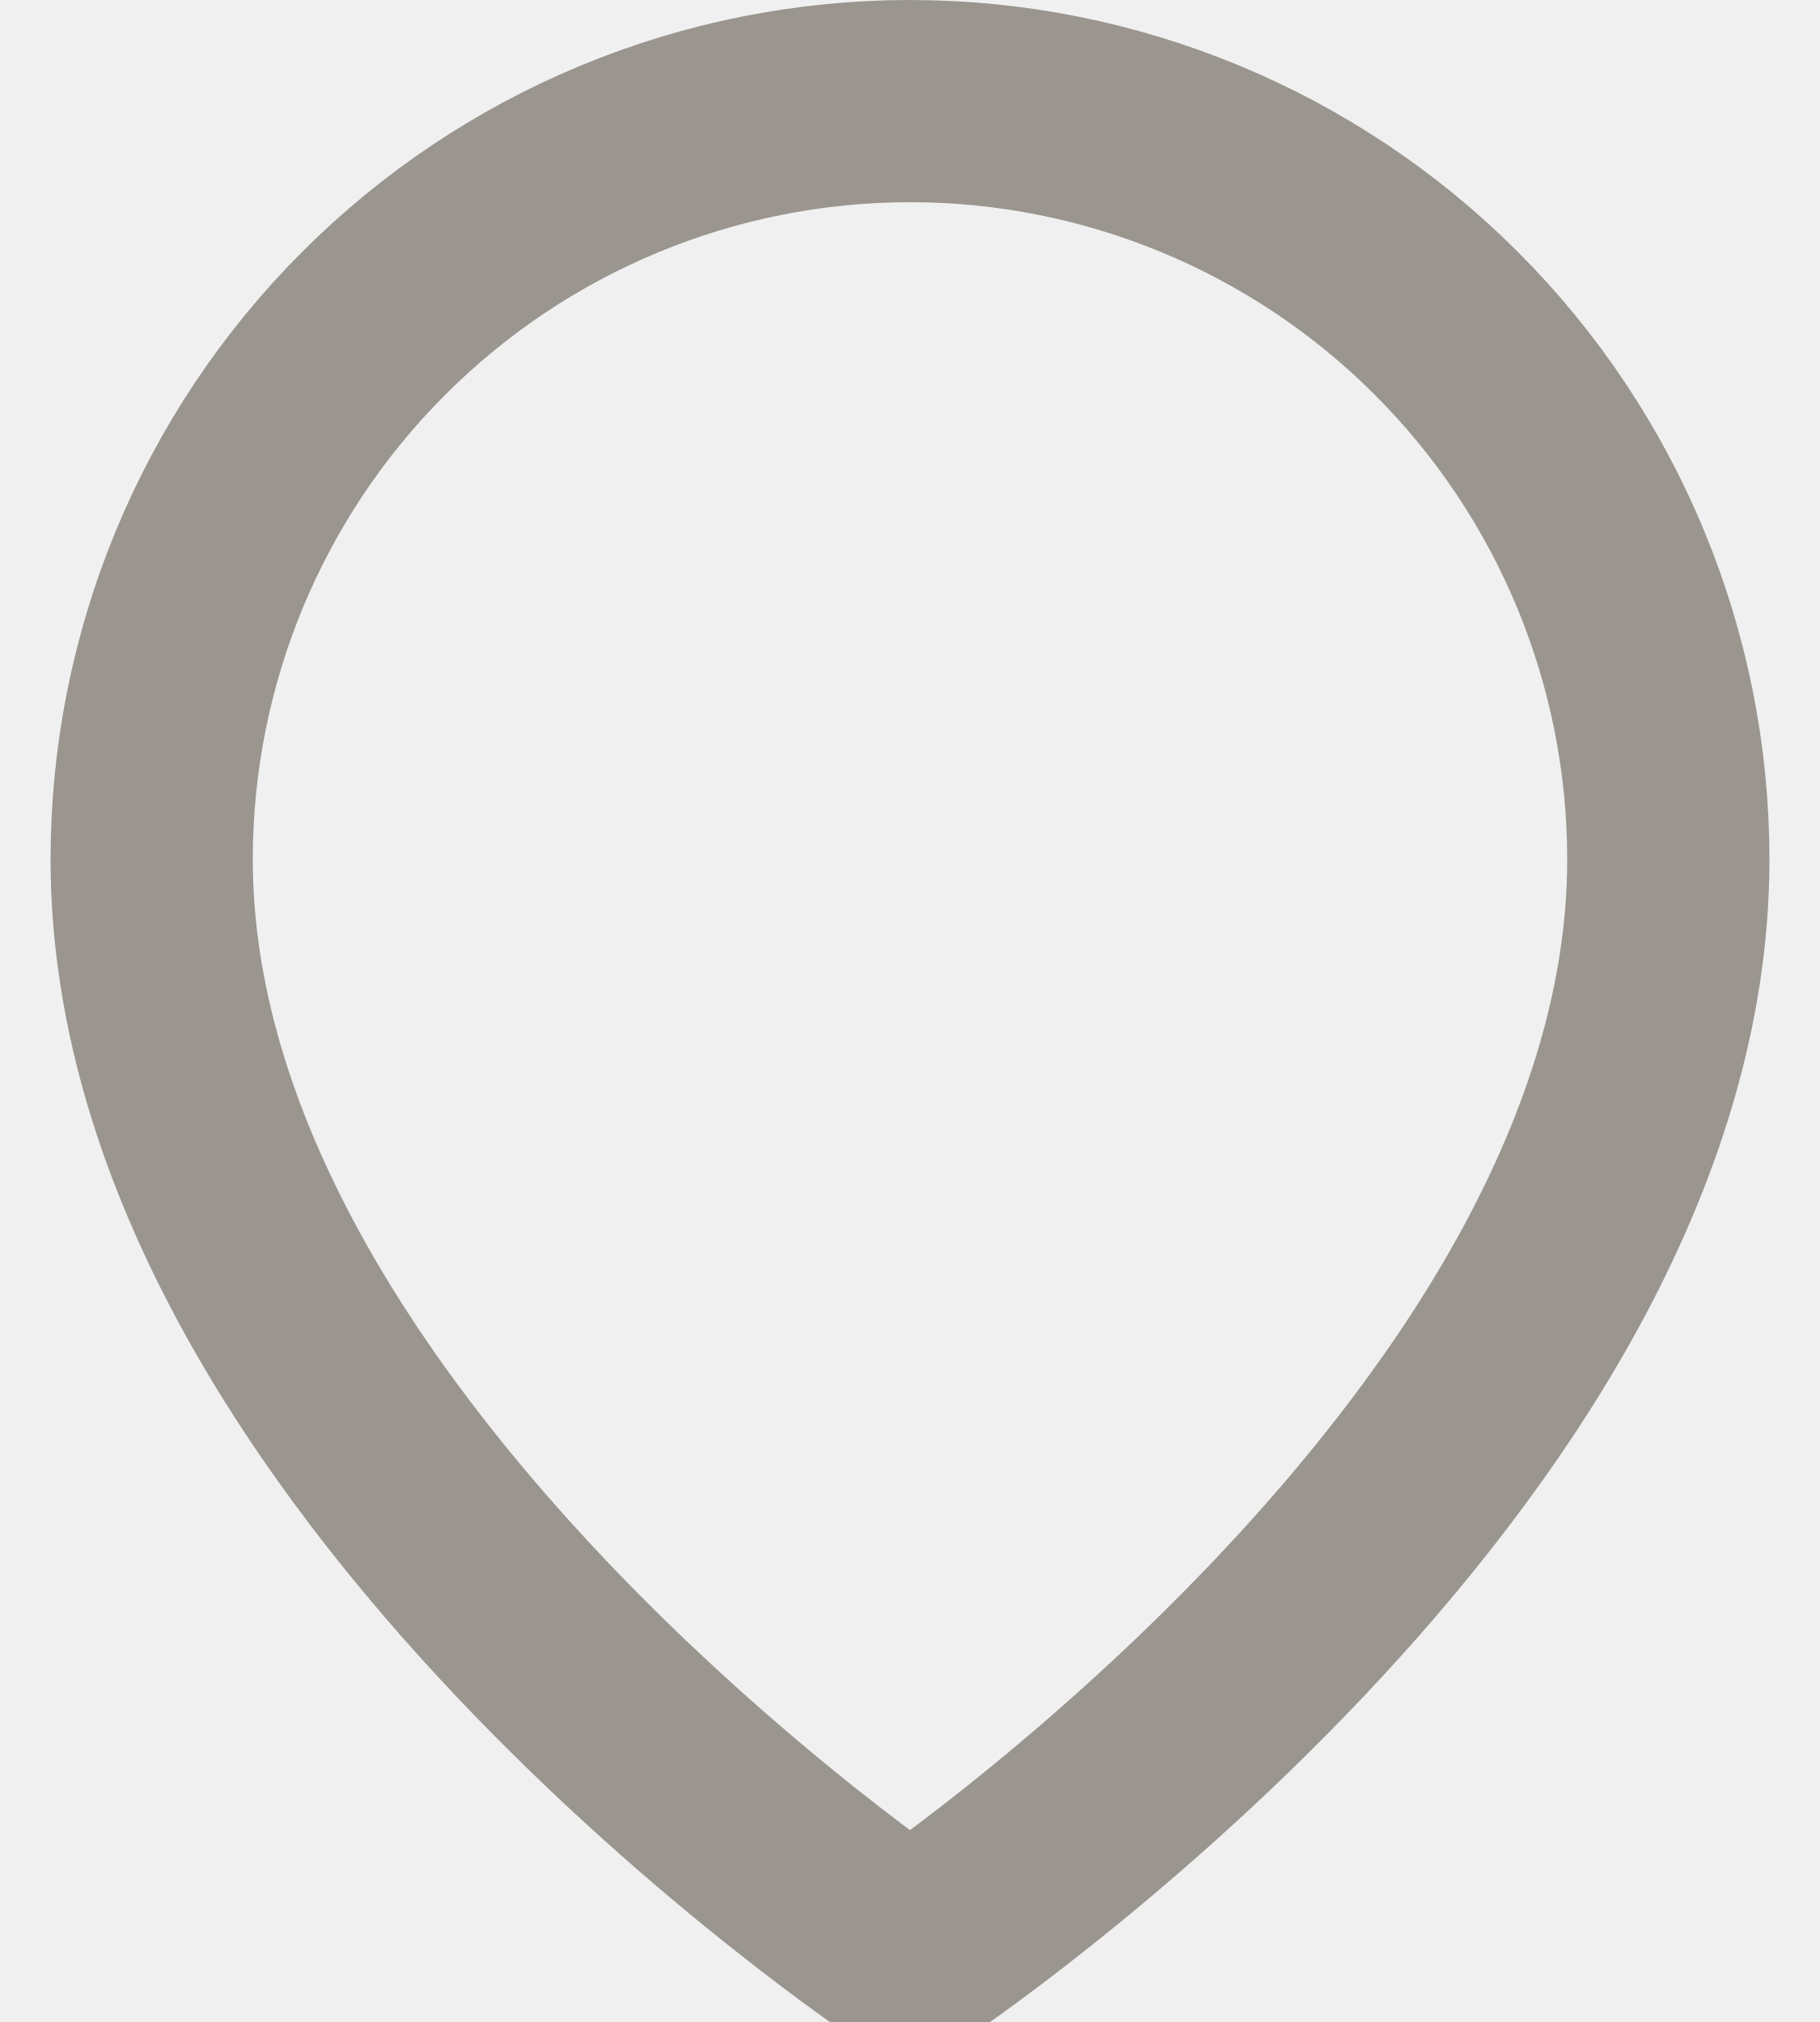
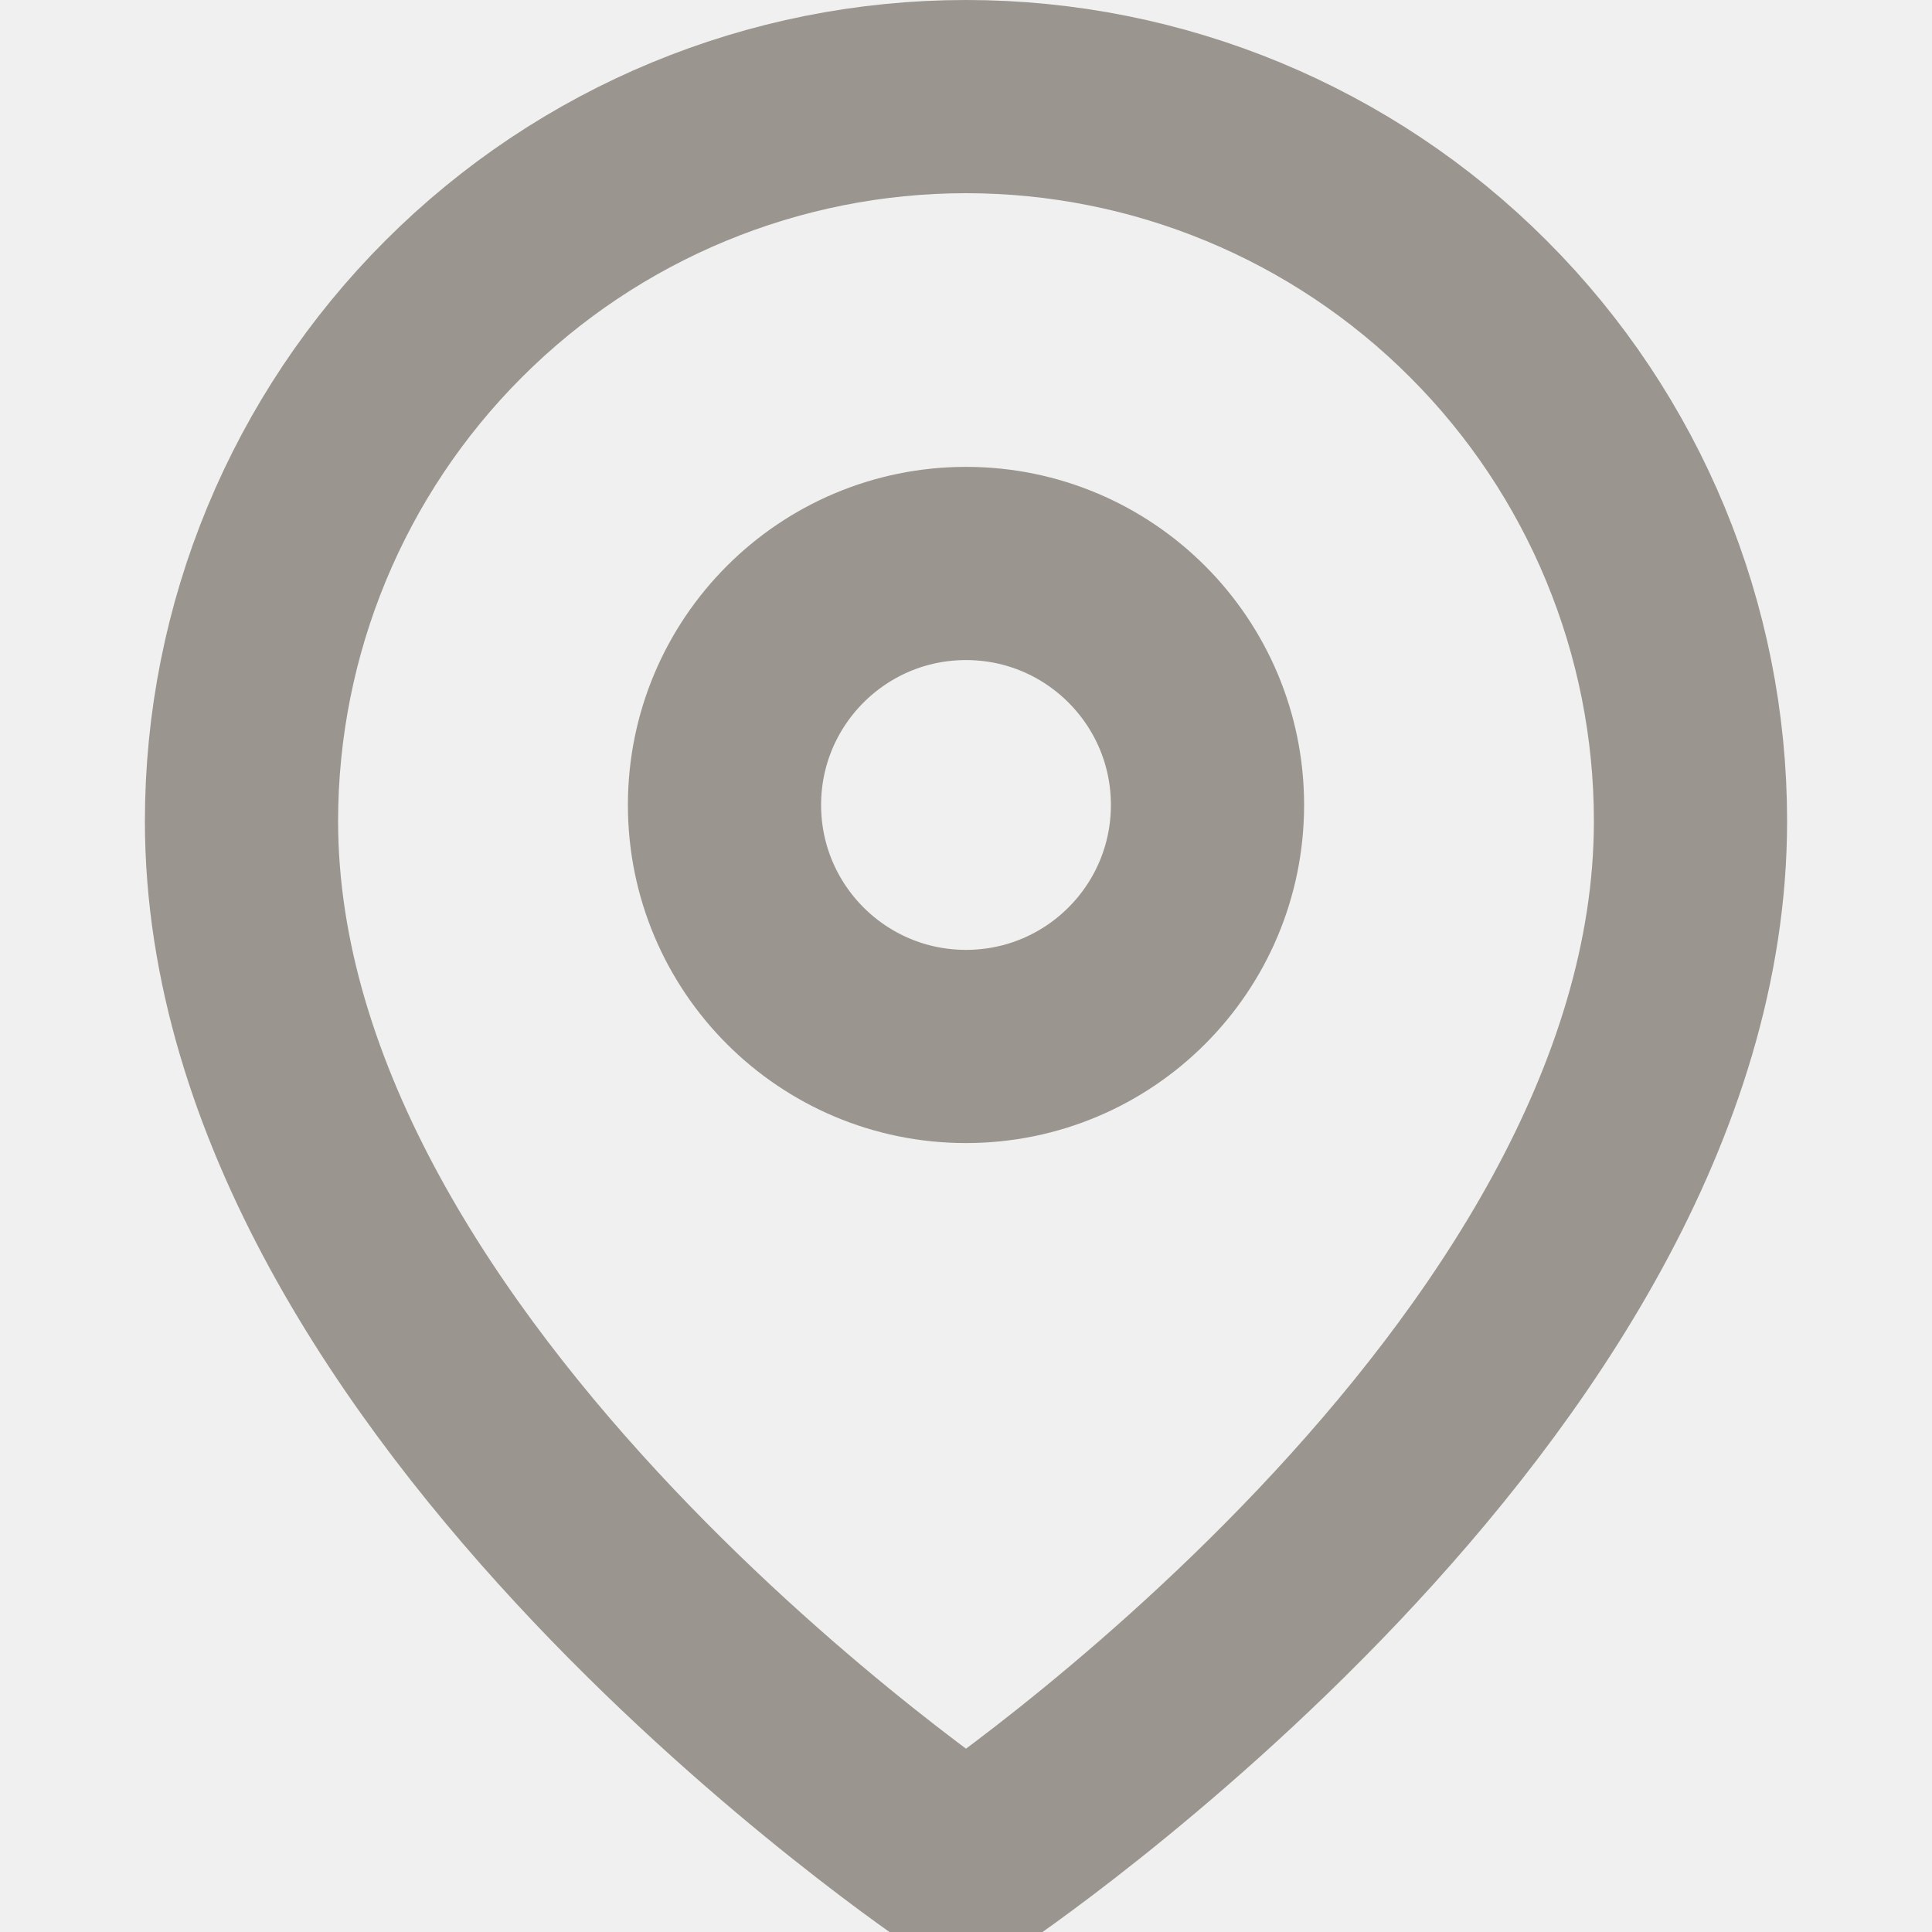
- <svg xmlns="http://www.w3.org/2000/svg" width="18" height="20" viewBox="0 0 18 20" fill="none">
-   <path d="M16.5 8.5C16.5 14.333 9 19.333 9 19.333C9 19.333 1.5 14.333 1.5 8.5C1.5 6.511 2.29 4.603 3.697 3.197C5.103 1.79 7.011 1 9 1C10.989 1 12.897 1.79 14.303 3.197C15.71 4.603 16.5 6.511 16.5 8.5Z" stroke="#61594D" stroke-opacity="0.6" stroke-width="2" stroke-linecap="round" stroke-linejoin="round" />
+ <svg xmlns="http://www.w3.org/2000/svg" width="20" height="20" viewBox="0 0 20 20" fill="none">
+   <g clip-path="url(#clip0_2_98)">
+     <path d="M17.5 8.5C17.5 14.333 10 19.333 10 19.333C10 19.333 2.5 14.333 2.5 8.5C2.5 6.511 3.29 4.603 4.697 3.197C6.103 1.79 8.011 1 10 1C11.989 1 13.897 1.79 15.303 3.197C16.71 4.603 17.5 6.511 17.5 8.5Z" stroke="#61594D" stroke-opacity="0.6" stroke-width="2" stroke-linecap="round" stroke-linejoin="round" />
+     <path d="M10 10.833C11.381 10.833 12.5 9.714 12.5 8.333C12.5 6.953 11.381 5.833 10 5.833C8.619 5.833 7.5 6.953 7.5 8.333C7.5 9.714 8.619 10.833 10 10.833Z" stroke="#61594D" stroke-opacity="0.6" stroke-width="2" stroke-linecap="round" stroke-linejoin="round" />
+   </g>
+   <defs>
+     <clipPath id="clip0_2_98">
+       <rect width="20" height="20" fill="white" />
+     </clipPath>
+   </defs>
</svg>
